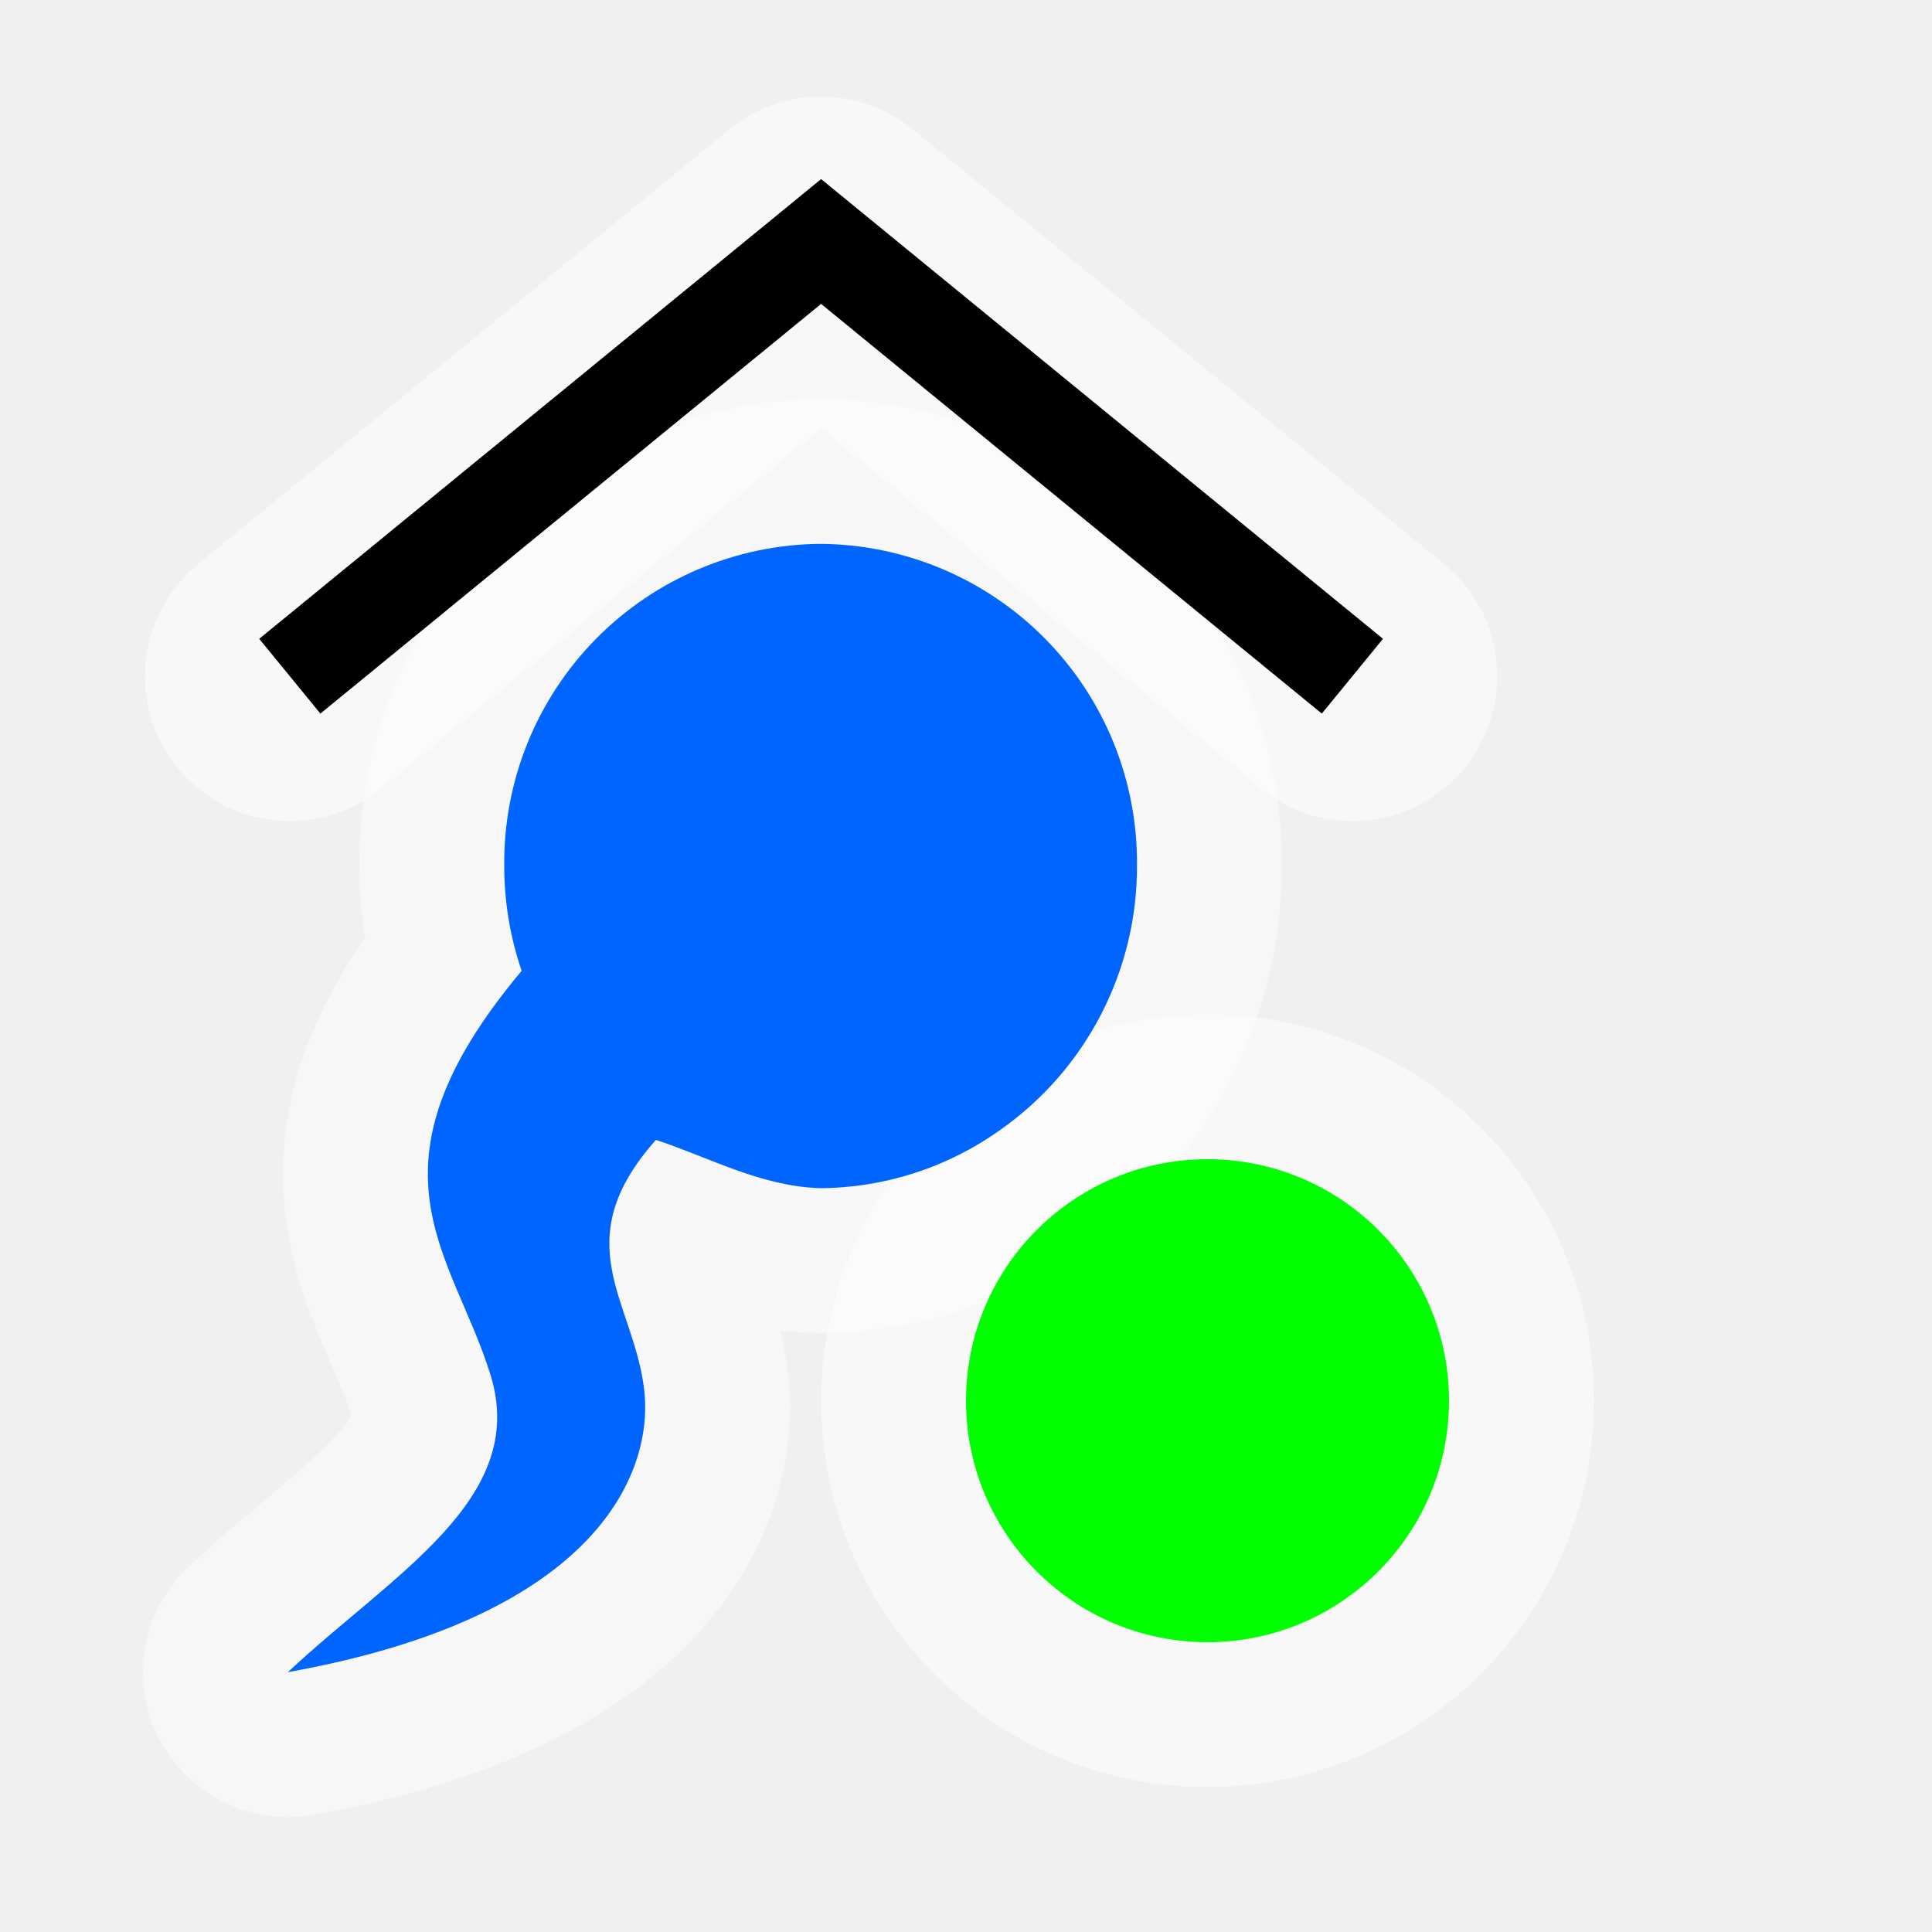
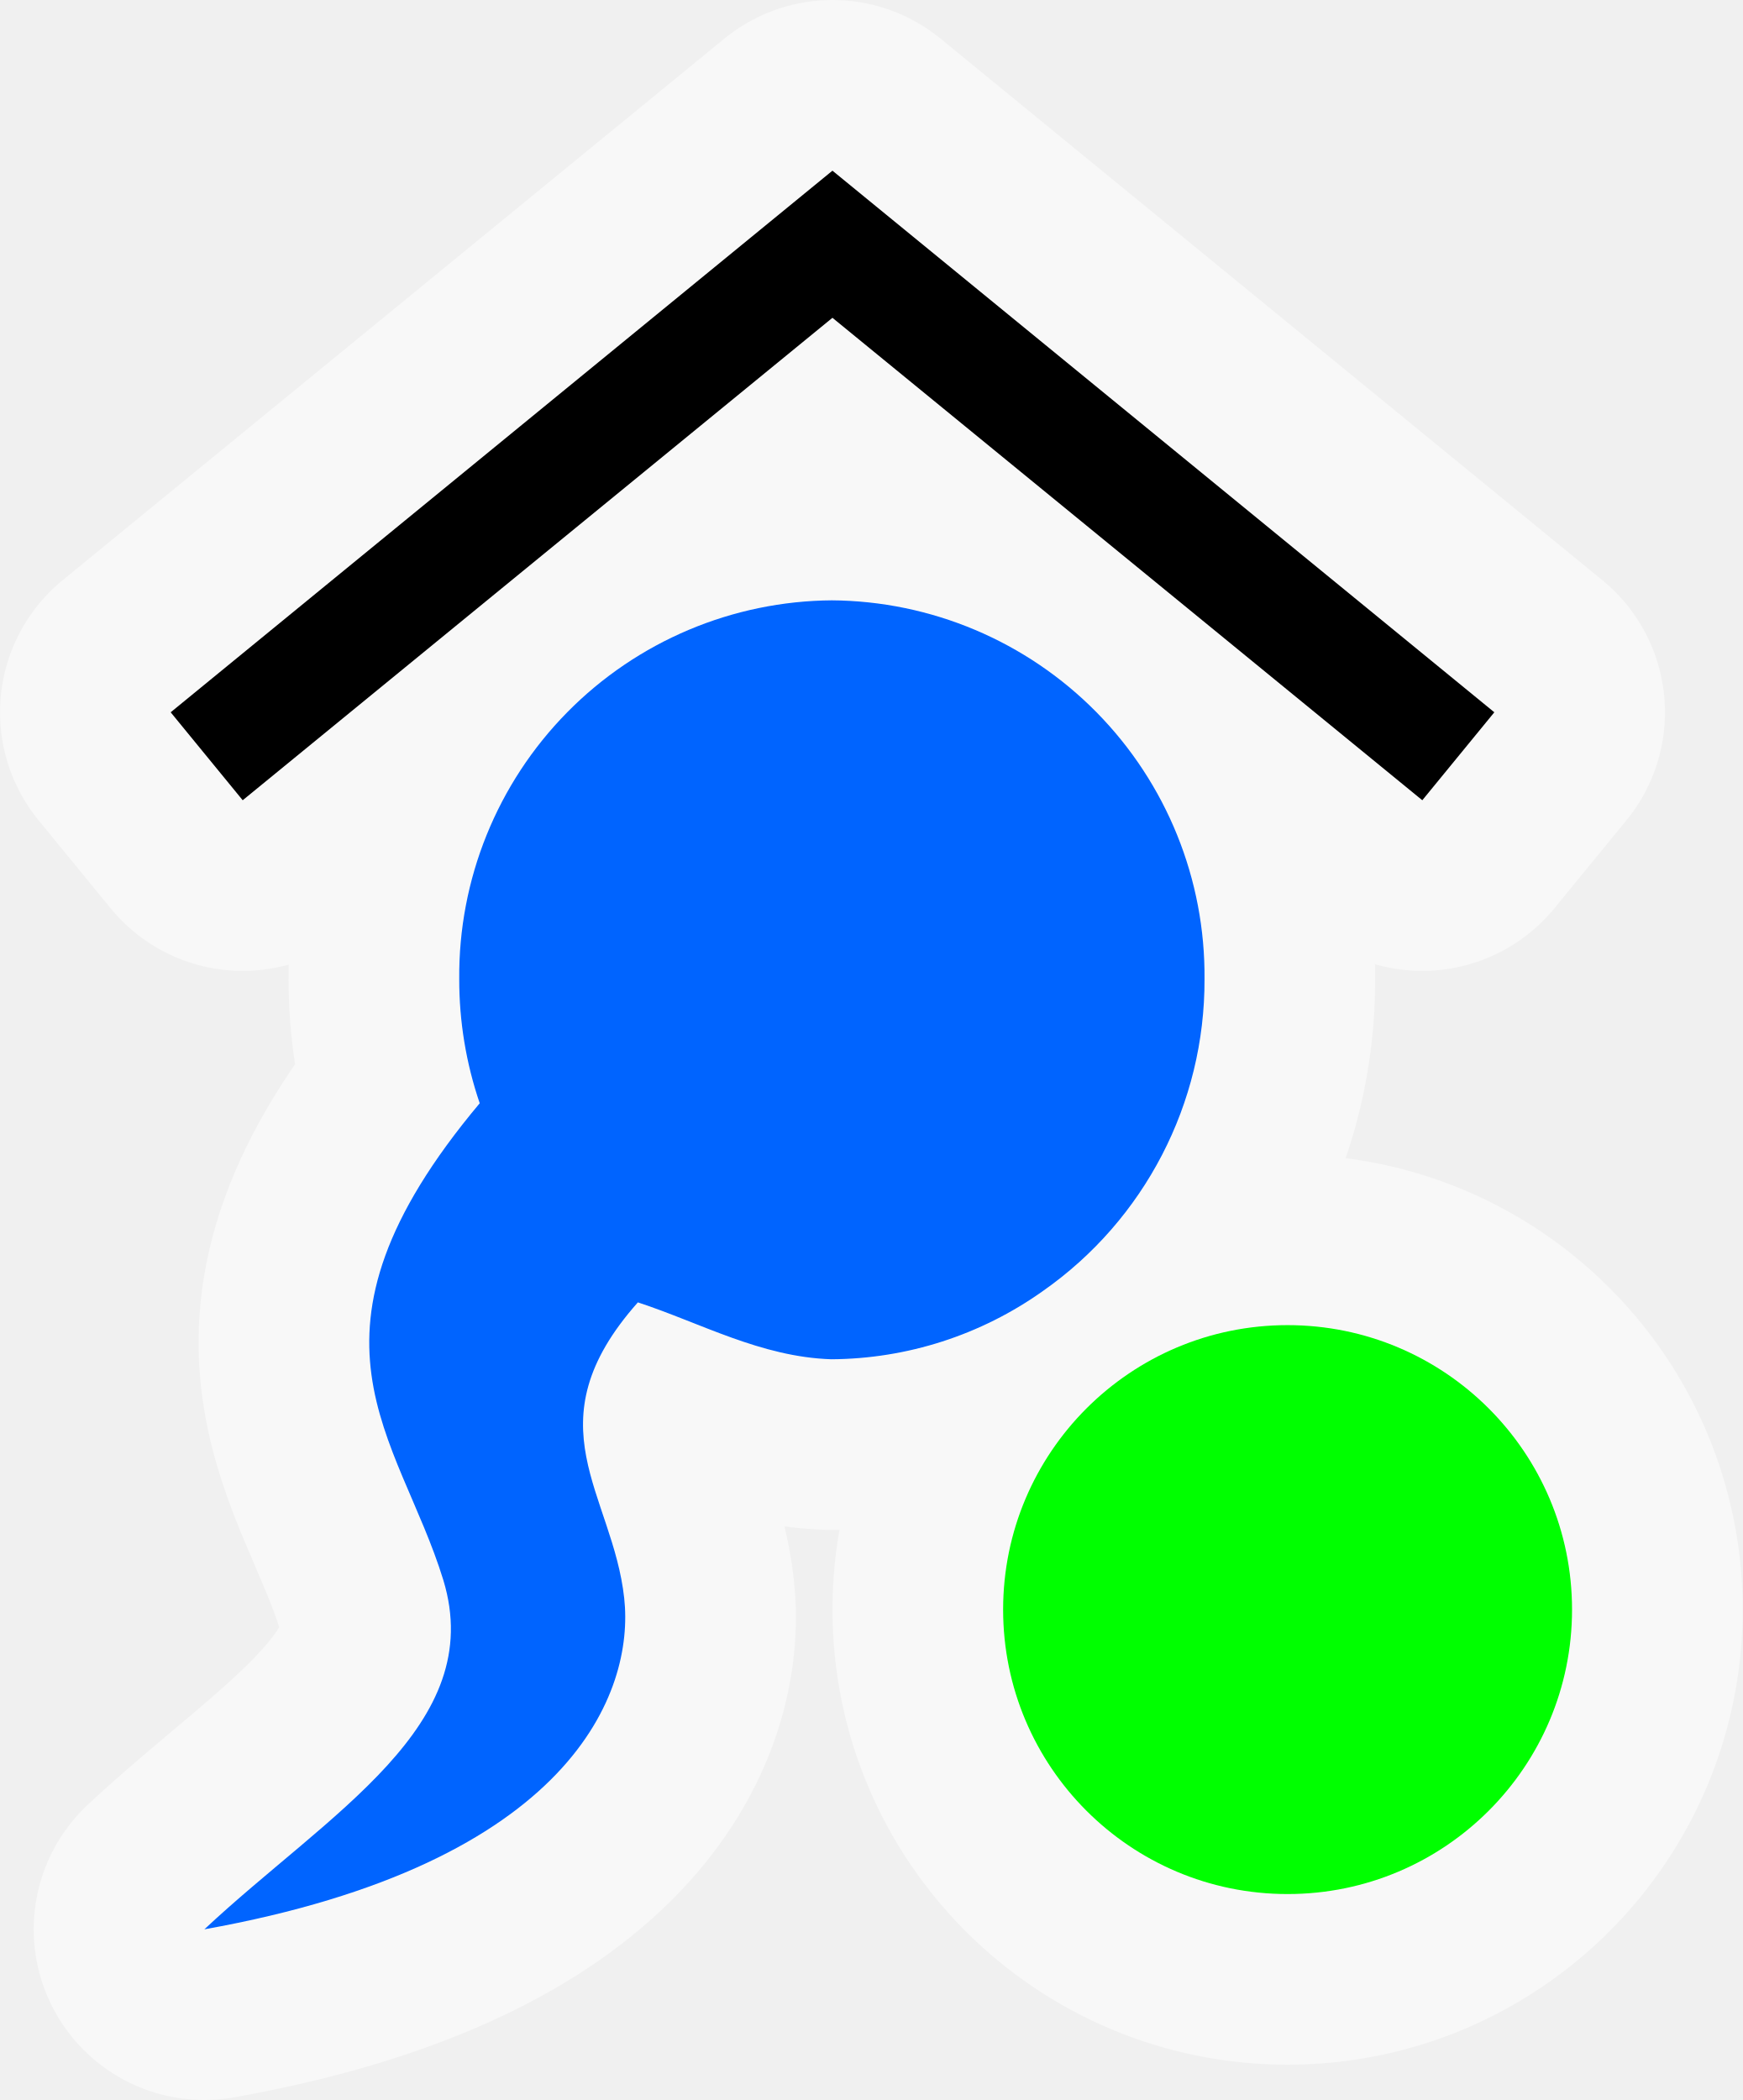
- <svg xmlns="http://www.w3.org/2000/svg" width="20" height="20">
-   <path d="M3 7l5.5-4.5L14 7" fill="none" stroke="#fff" stroke-width="3" stroke-linecap="round" stroke-linejoin="round" stroke-opacity=".5" />
-   <circle cx="12.5" cy="14.5" fill="none" stroke="#fff" stroke-width="3" stroke-linejoin="round" stroke-opacity=".5" r="2.5" />
-   <path d="M8.5 5.63a3.3 3.3 0 00-3.28 3.33 3.36 3.36 0 00.18 1.09c-1.72 2.05-.71 2.92-.32 4.19.39 1.28-1.01 2.05-2.1 3.07 3.24-.58 3.78-2.09 3.69-2.91-.1-.92-.83-1.53.12-2.6.55.18 1.08.48 1.7.5a3.24 3.24 0 001.86-.6 3.33 3.33 0 001.42-2.74 3.3 3.3 0 00-3.28-3.33z" opacity=".5" fill="#0064ff" stroke="#fdfdfd" stroke-width="3" stroke-linecap="round" stroke-linejoin="round" />
-   <path d="M8.5 5.63a3.3 3.3 0 00-3.28 3.33 3.36 3.36 0 00.18 1.09c-1.72 2.05-.71 2.92-.32 4.19.39 1.28-1.01 2.05-2.1 3.07 3.24-.58 3.78-2.09 3.69-2.91-.1-.92-.83-1.53.12-2.6.55.18 1.08.48 1.7.5a3.24 3.24 0 001.86-.6 3.33 3.33 0 001.42-2.74 3.3 3.3 0 00-3.28-3.33z" fill="#0064ff" />
-   <path d="M3 7l5.5-4.5L14 7" fill="none" stroke="#000" />
-   <circle cx="12.5" cy="14.5" fill="#0f0" r="2.5" />
+ <svg xmlns="http://www.w3.org/2000/svg" width="15.316" height="18.456" version="1.1" id="svg4">
+   <defs id="defs4" />
+   <path id="circle7" style="fill:#ffffff;fill-opacity:0.5;stroke:#ffffff;stroke-width:3;stroke-linecap:round;stroke-linejoin:round;stroke-dasharray:none;stroke-opacity:0.5;paint-order:stroke fill markers" d="M 13.816,14.146 A 2.5,2.5 0 0 1 11.316,16.646 A 2.5,2.5 0 0 1 8.816,14.146 A 2.5,2.5 0 0 1 11.316,11.646 A 2.5,2.5 0 0 1 13.816,14.146 Z M 7.316,1.5 L 1.5,6.26 L 2.133,7.033 L 7.316,2.793 L 12.5,7.033 L 13.133,6.26 Z M 7.316,5.276 A 3.3,3.3 0 0 0 4.036,8.606 A 3.36,3.36 0 0 0 4.216,9.696 C 2.496,11.746 3.506,12.616 3.896,13.886 C 4.286,15.166 2.886,15.936 1.796,16.956 C 5.036,16.376 5.576,14.866 5.486,14.046 C 5.386,13.126 4.656,12.516 5.606,11.446 C 6.156,11.626 6.686,11.926 7.306,11.946 A 3.24,3.24 0 0 0 9.166,11.346 A 3.33,3.33 0 0 0 10.586,8.606 A 3.3,3.3 0 0 0 7.306,5.276 Z" />
+   <path d="M 7.316,5.276 A 3.3,3.3 0 0 0 4.036,8.606 A 3.36,3.36 0 0 0 4.216,9.696 C 2.496,11.746 3.506,12.616 3.896,13.886 C 4.286,15.166 2.886,15.936 1.796,16.956 C 5.036,16.376 5.576,14.866 5.486,14.046 C 5.386,13.126 4.656,12.516 5.606,11.446 C 6.156,11.626 6.686,11.926 7.306,11.946 A 3.24,3.24 0 0 0 9.166,11.346 A 3.33,3.33 0 0 0 10.586,8.606 A 3.3,3.3 0 0 0 7.306,5.276 Z" fill="#0064ff" id="path3" />
+   <path style="baseline-shift:baseline;display:inline;overflow:visible;opacity:1;vector-effect:none;enable-background:accumulate;stop-color:#000000;stop-opacity:1" d="M 7.316,1.5 L 1.5,6.26 L 2.133,7.033 L 7.316,2.793 L 12.5,7.033 L 13.133,6.26 Z" id="path4" />
+   <circle cx="11.316" cy="14.146" fill="#00ff00" r="2.5" id="circle4" />
</svg>
